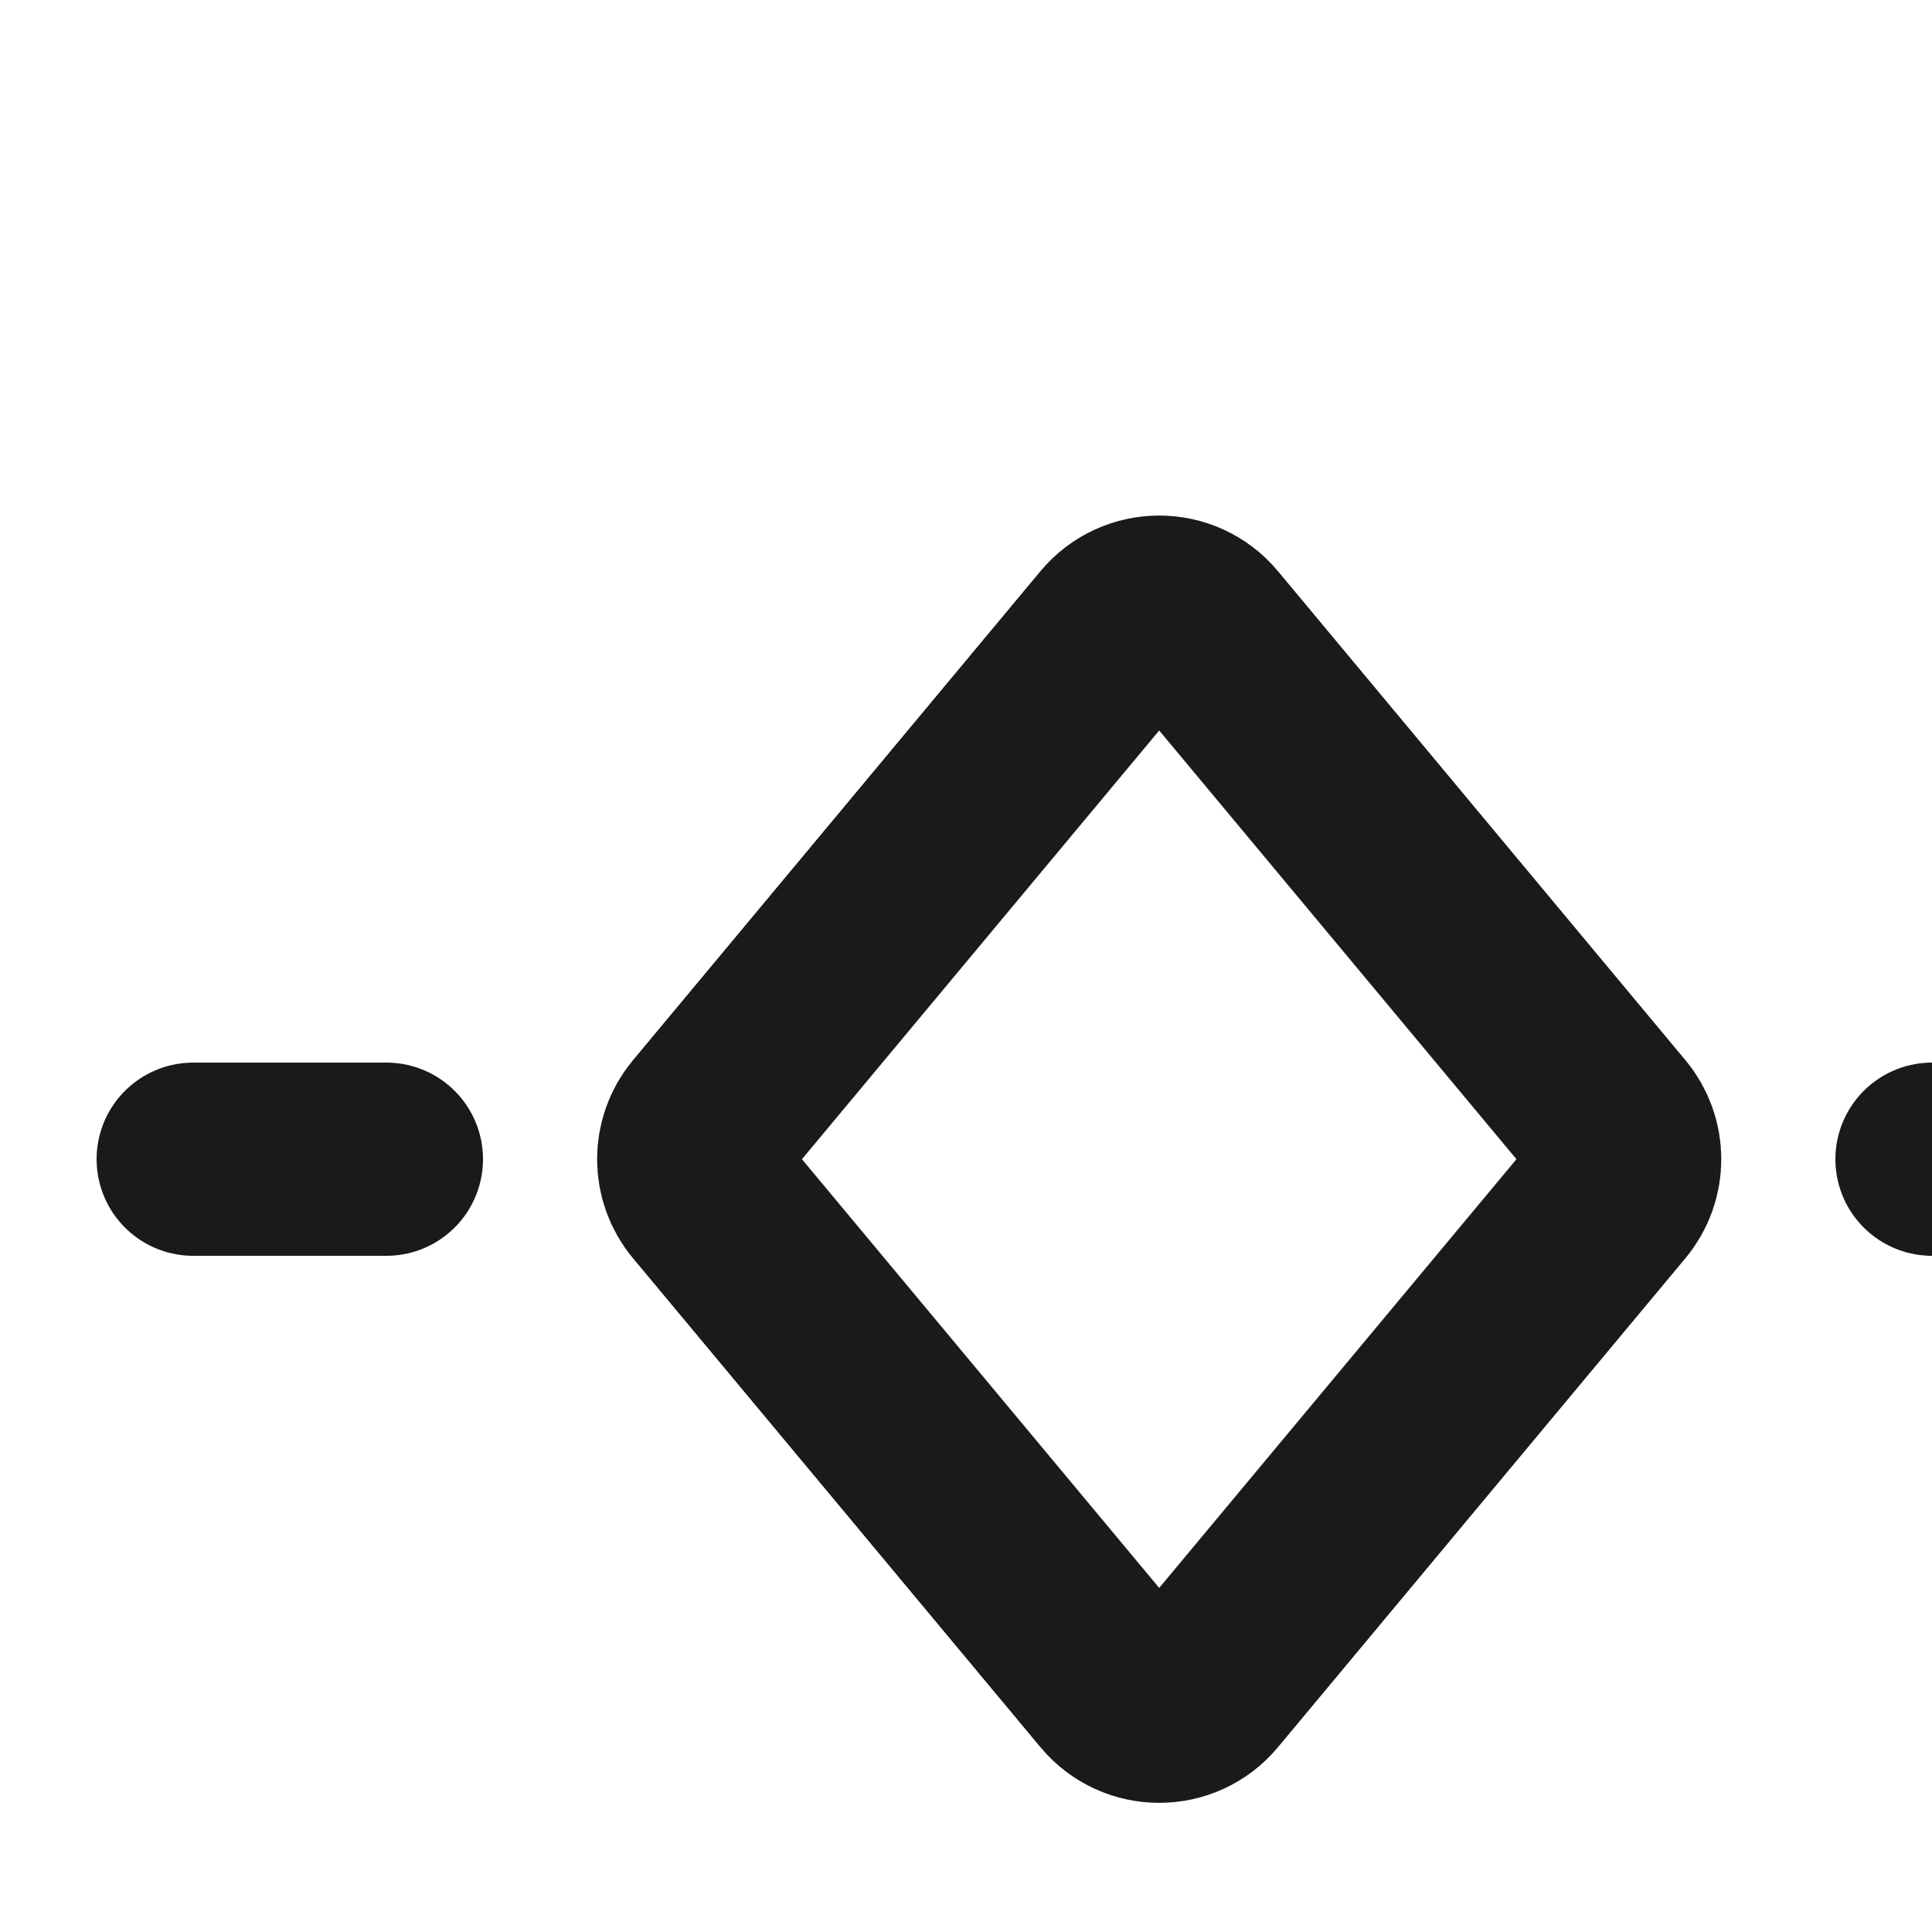
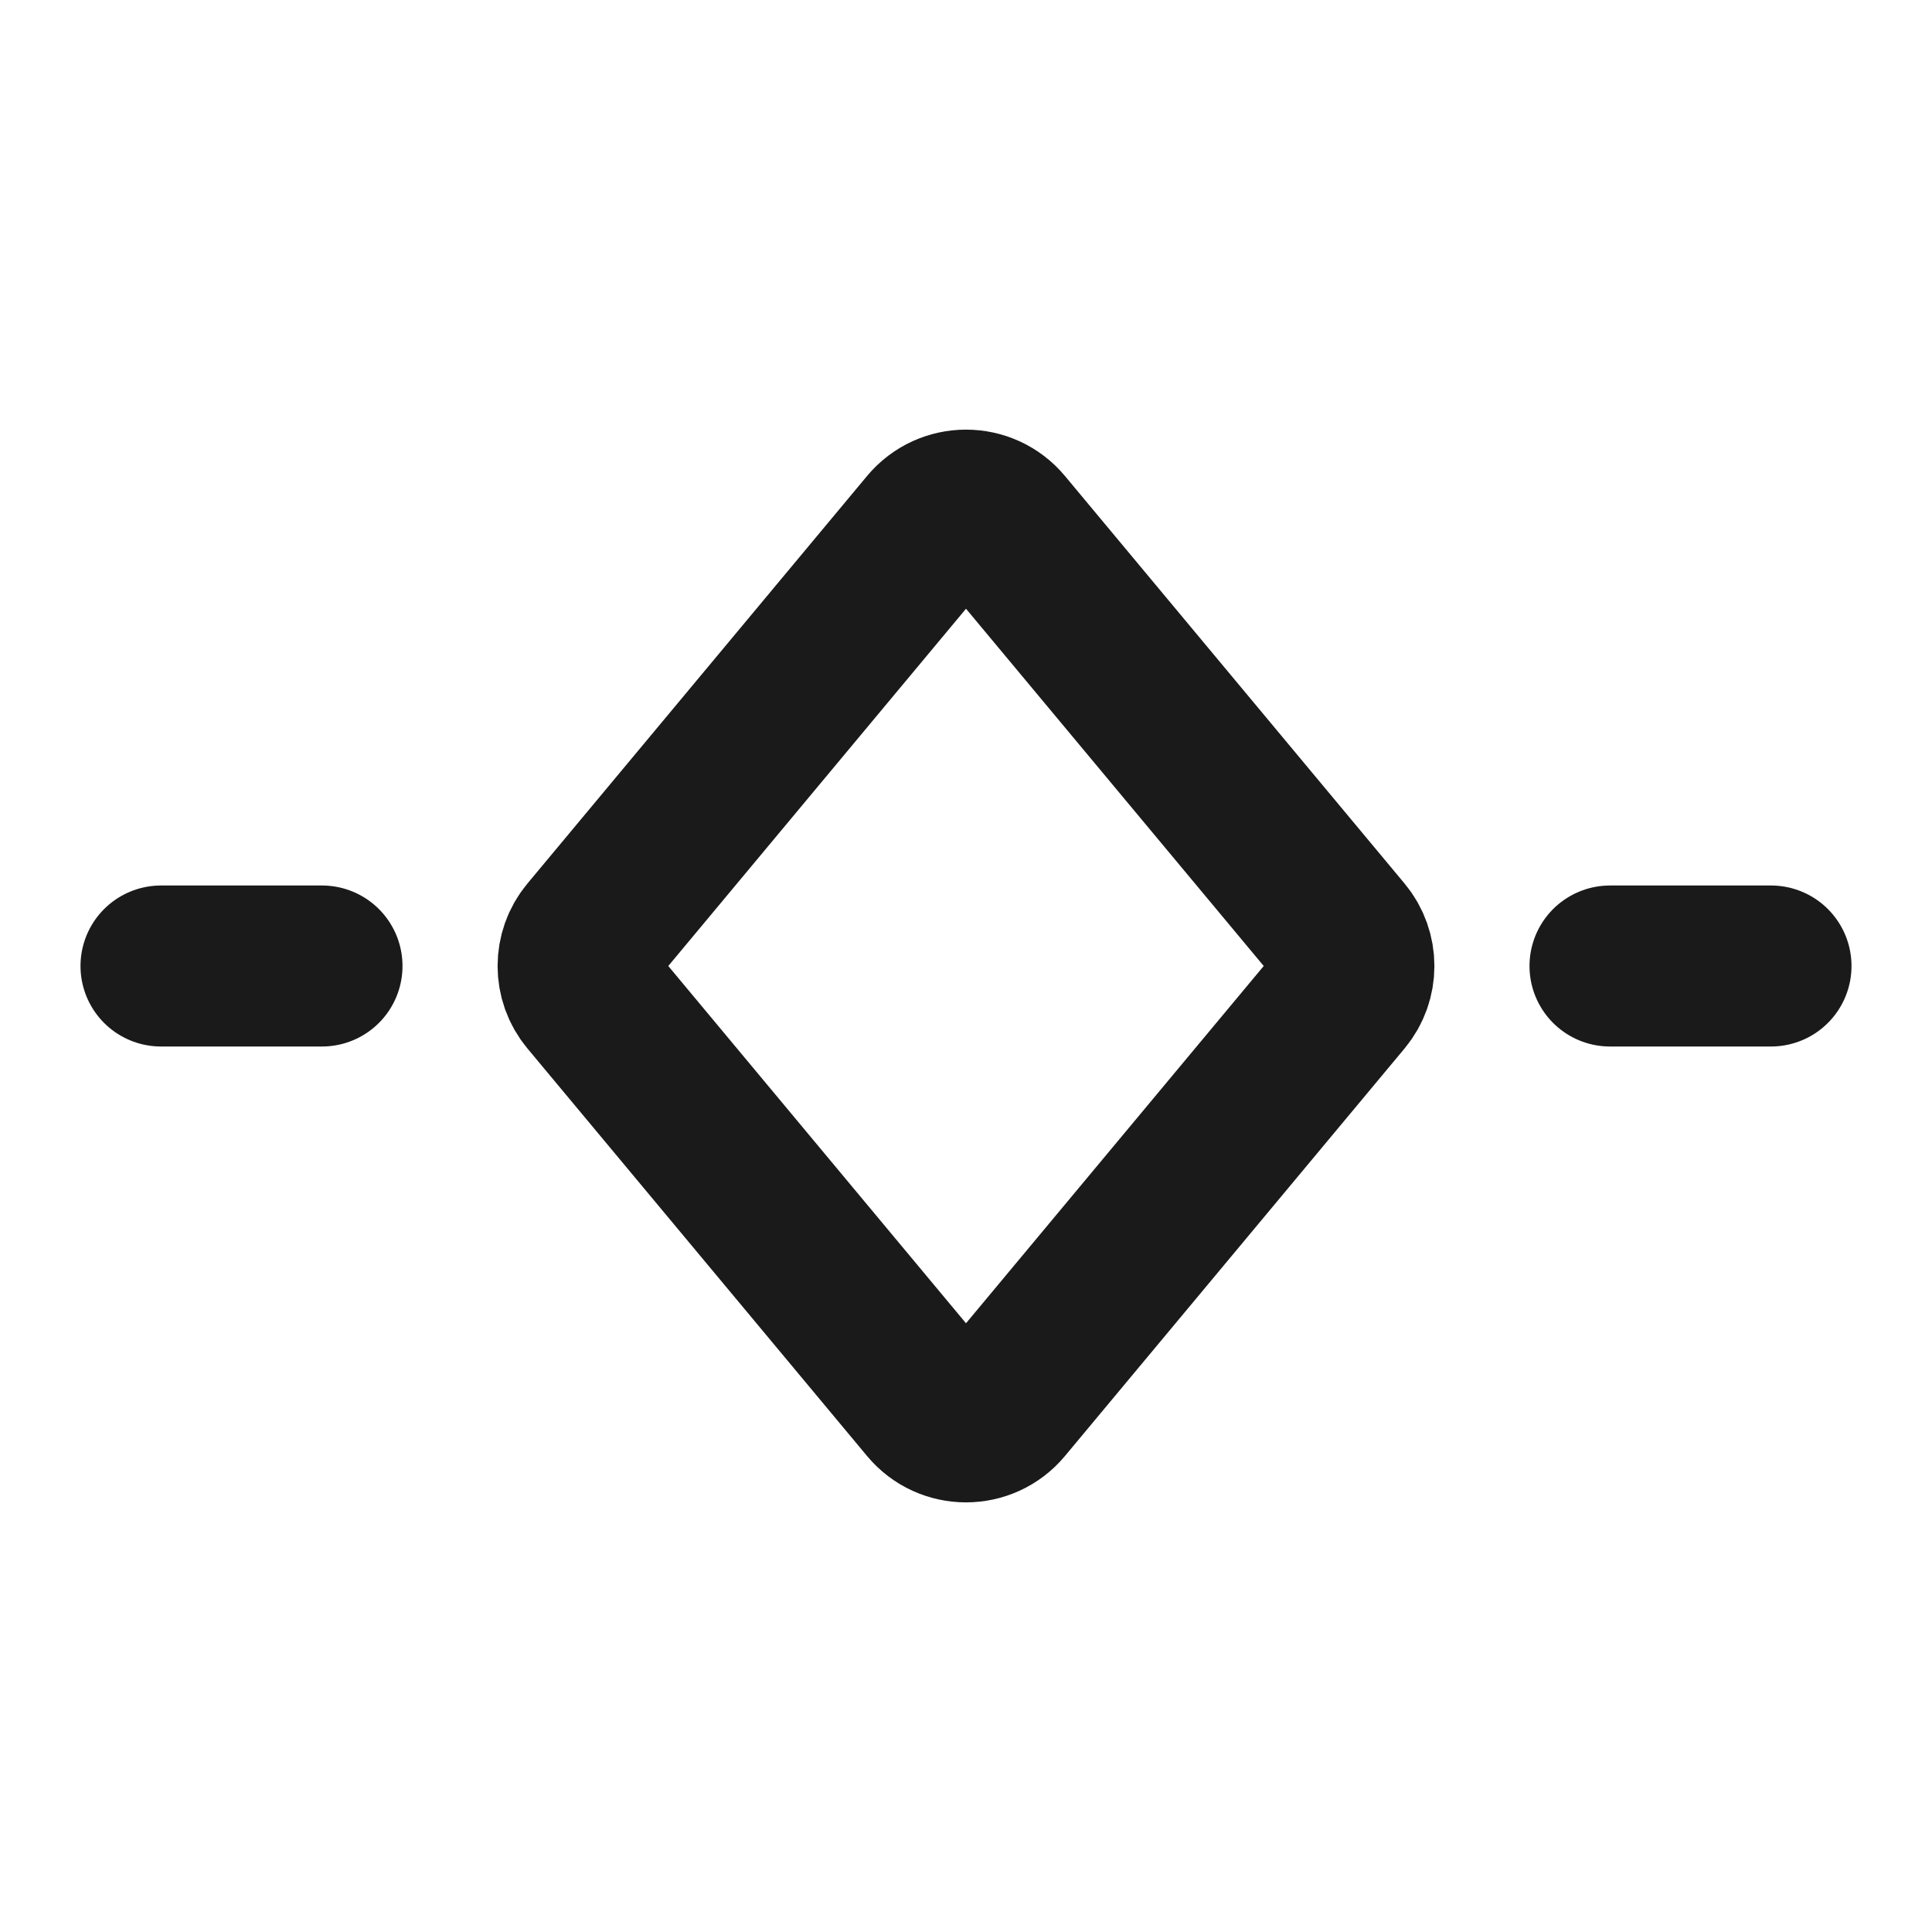
- <svg xmlns="http://www.w3.org/2000/svg" width="40" height="40" viewBox="0 0 20 20" fill="none">
+ <svg xmlns="http://www.w3.org/2000/svg" width="24" height="24" viewBox="0 0 24 24" fill="none">
  <style>
    :root { color: #1a1a1a; }
    @media (prefers-color-scheme: dark) {
      :root { color: #f9f9f9; }
    }
    path {
      stroke: currentColor;
      stroke-width: 2;
      stroke-linecap: round;
      stroke-linejoin: round;
    }
  </style>
-   <path d="M16.68 12.384L12.461 17.447C12.221 17.735 11.779 17.735 11.539 17.447L7.32 12.384C7.135 12.162 7.135 11.838 7.32 11.616L11.539 6.553C11.779 6.265 12.221 6.265 12.461 6.553L16.68 11.616C16.865 11.838 16.865 12.162 16.68 12.384Z" stroke="#000000" stroke-width="1.5" stroke-linecap="round" stroke-linejoin="round" />
+   <path d="M16.68 12.384L12.461 17.447C12.221 17.735 11.779 17.735 11.539 17.447L7.32 12.384C7.135 12.162 7.135 11.838 7.32 11.616L11.539 6.553C11.779 6.265 12.221 6.265 12.461 6.553L16.68 11.616C16.865 11.838 16.865 12.162 16.68 12.384Z" stroke="currentColor" stroke-width="1" stroke-linecap="round" stroke-linejoin="round" />
  <path d="M4 12H2" stroke="#000000" stroke-width="1" stroke-linecap="round" stroke-linejoin="round" />
  <path d="M22 12H20" stroke="#000000" stroke-width="1" stroke-linecap="round" stroke-linejoin="round" />
</svg>
